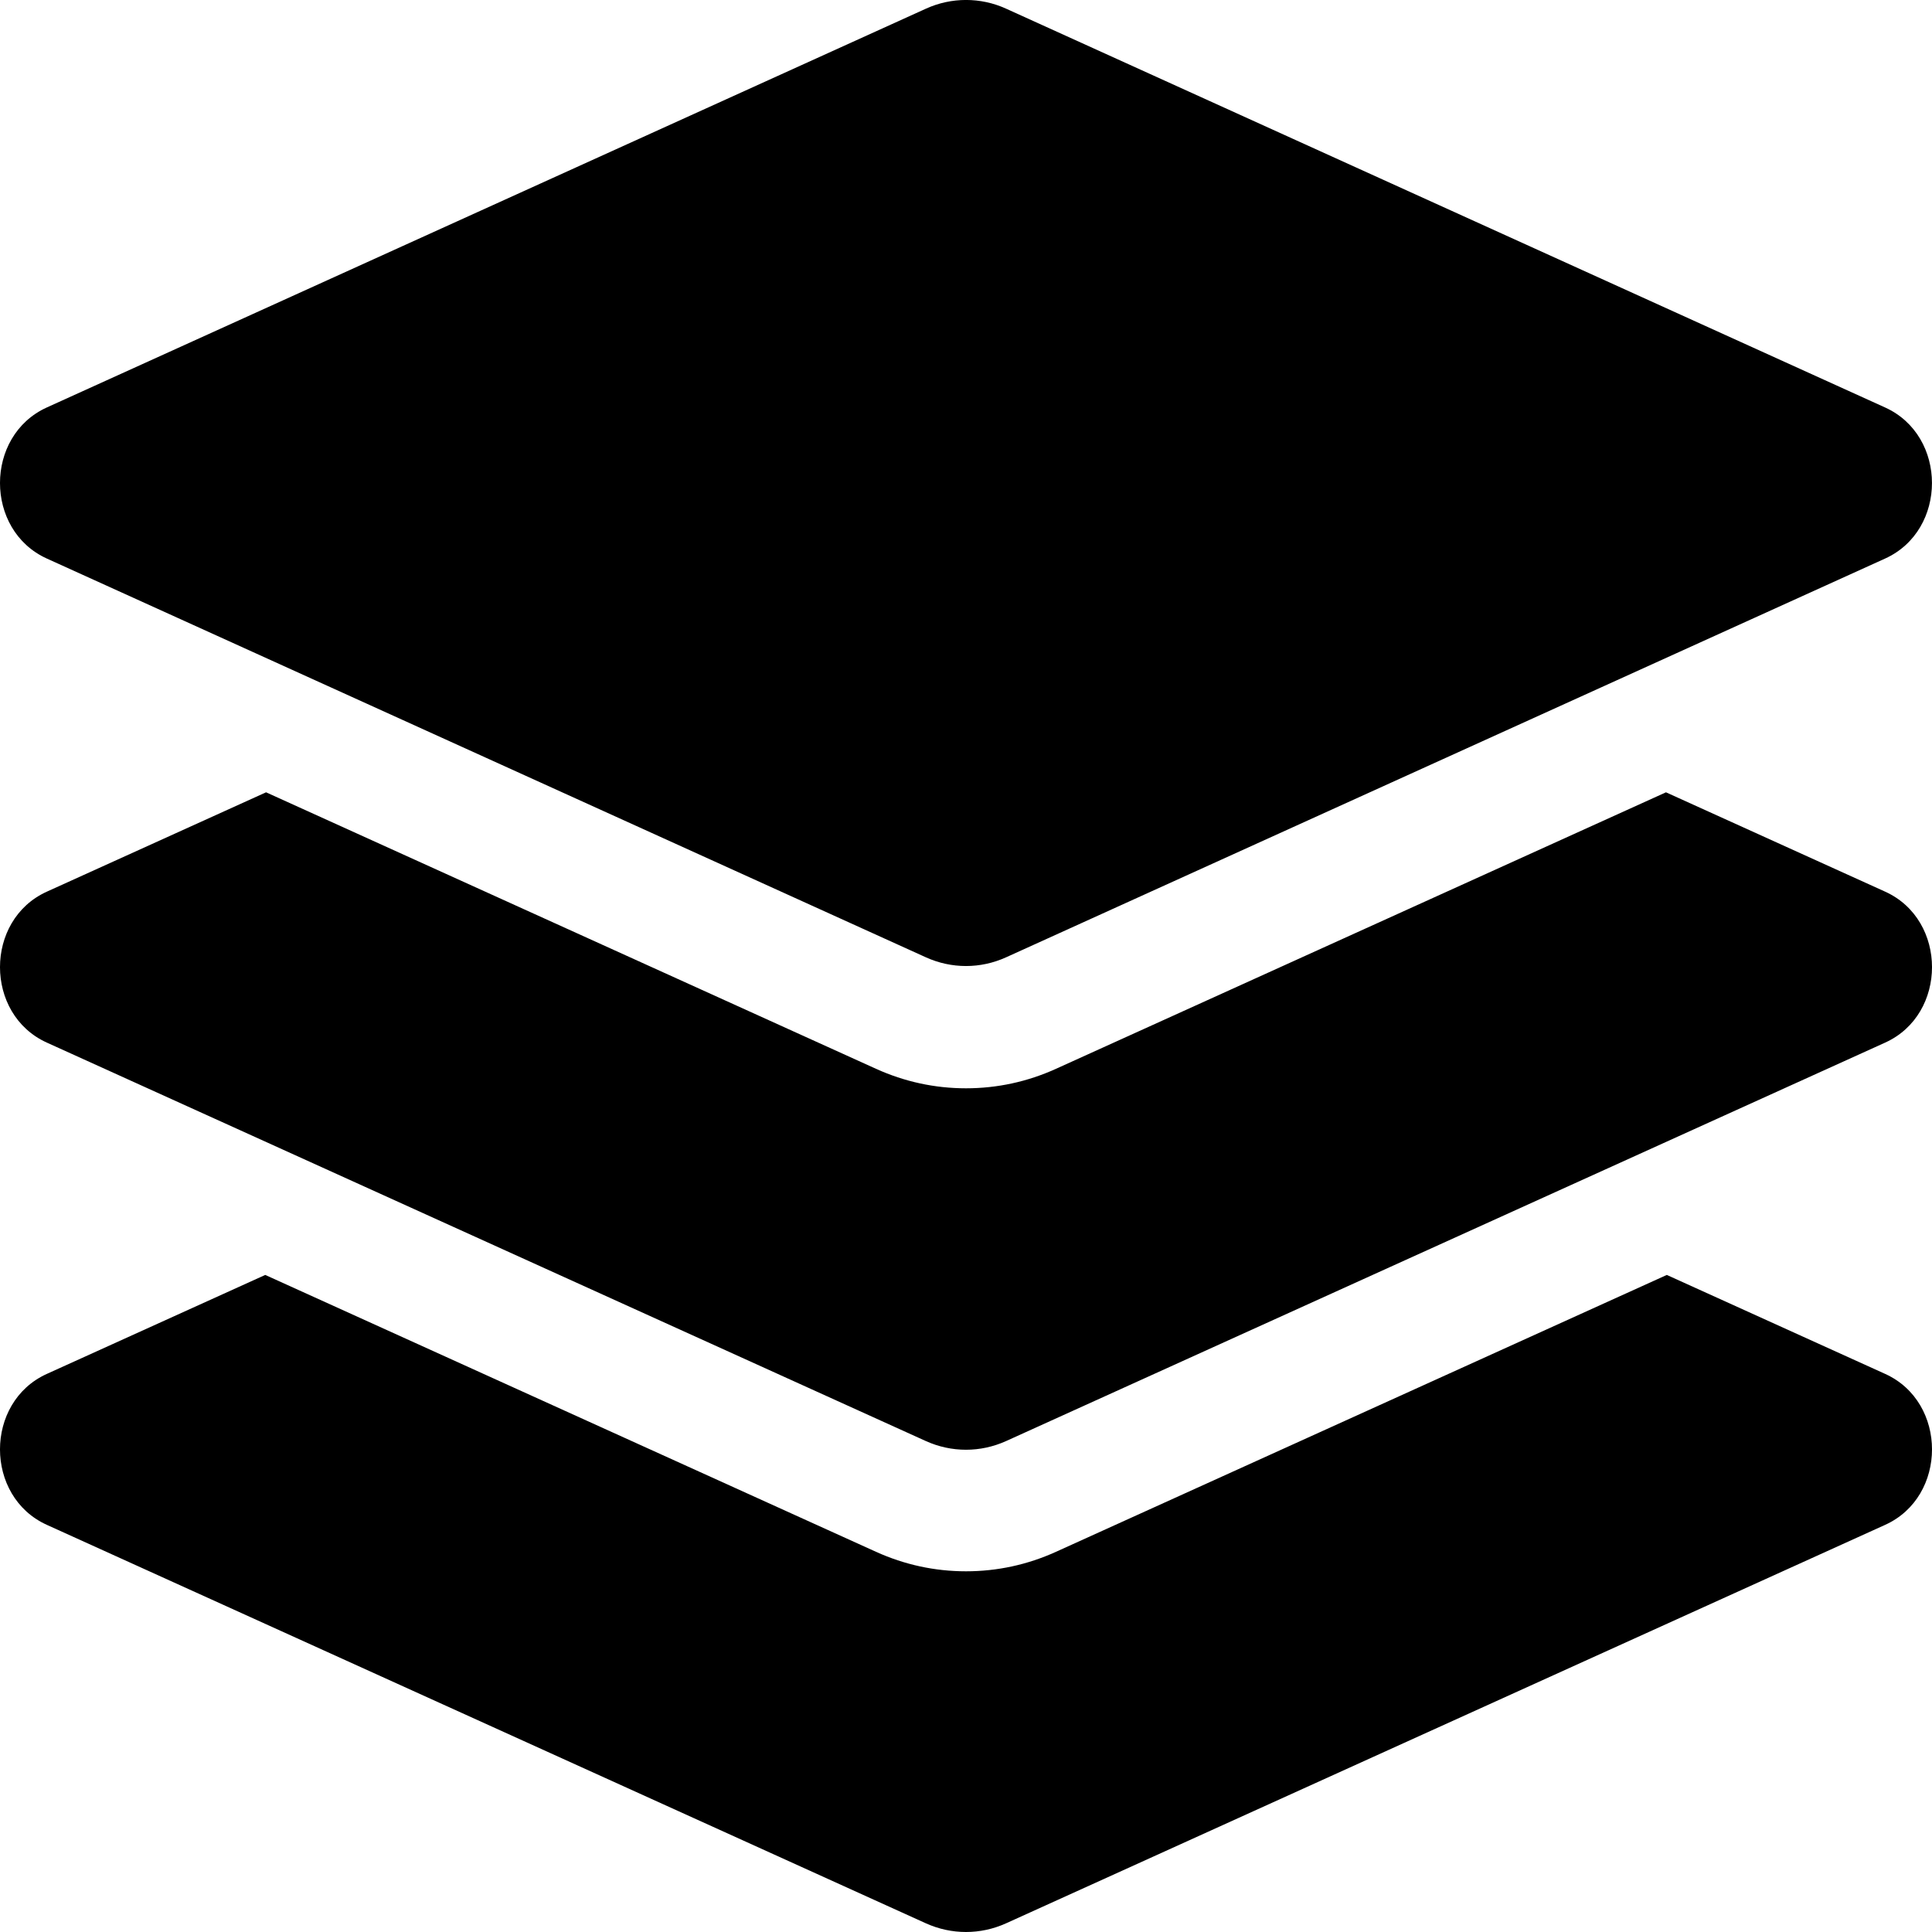
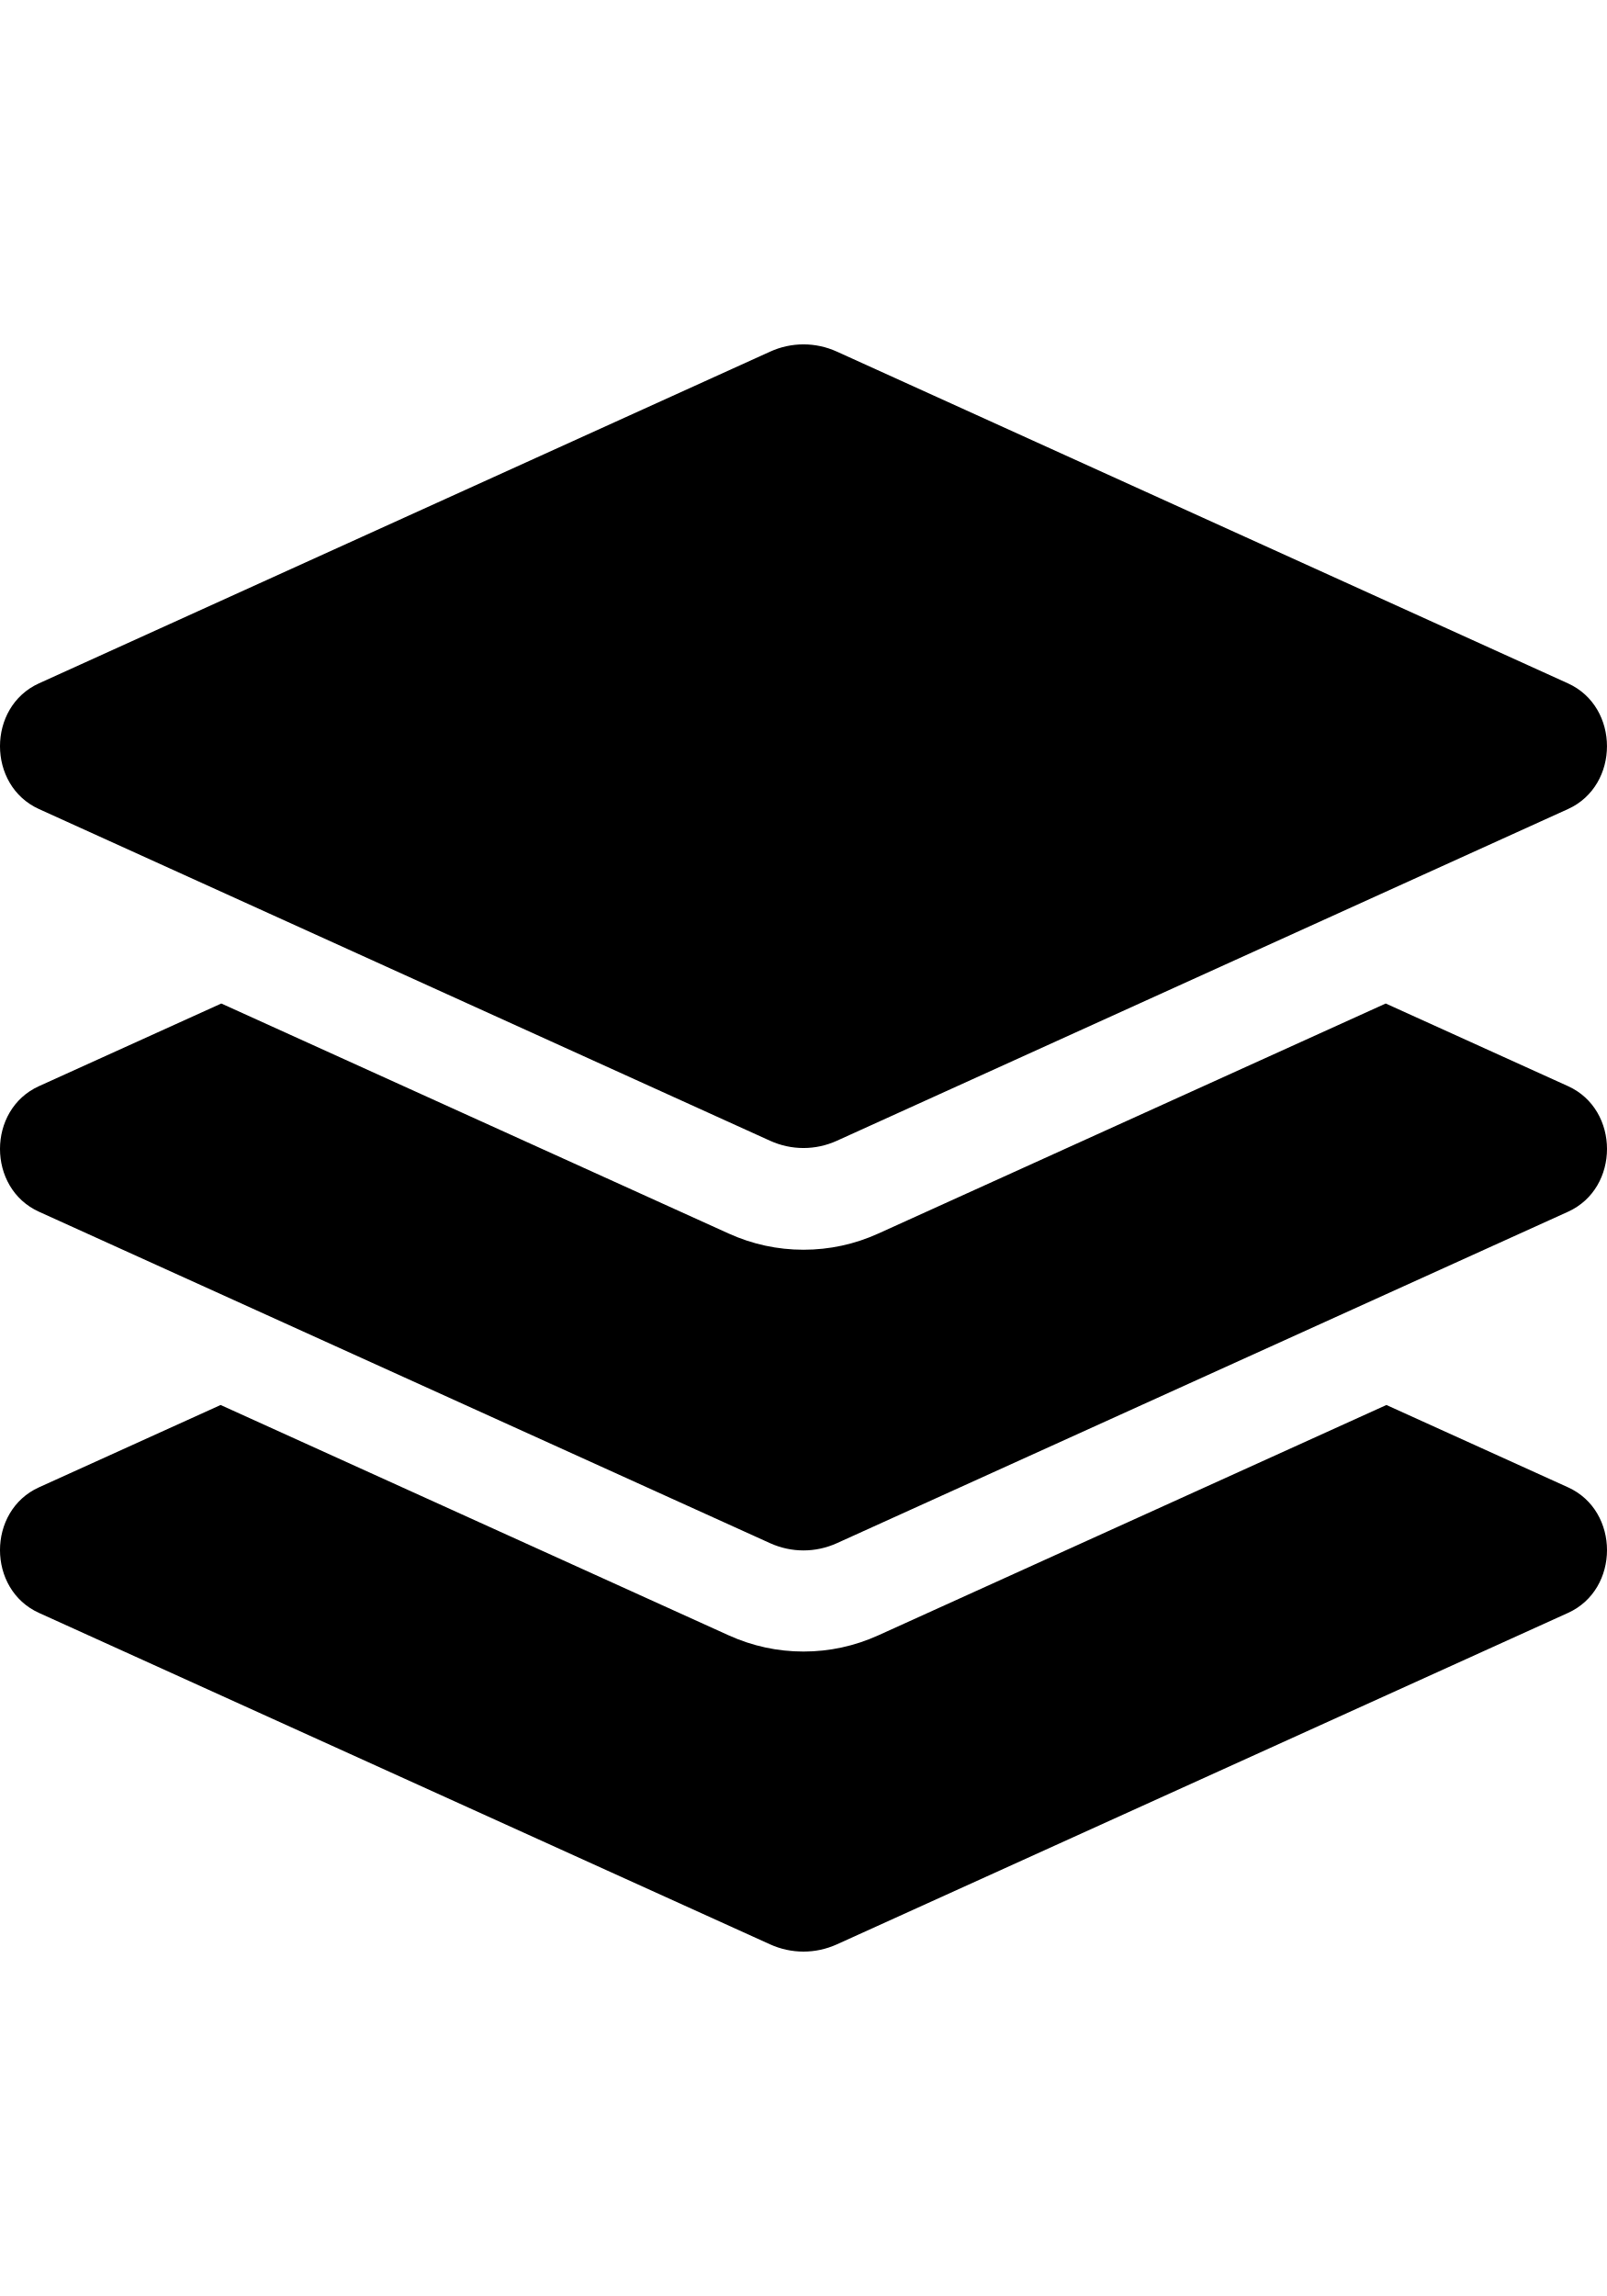
- <svg xmlns="http://www.w3.org/2000/svg" width="100px" height="100px" aria-hidden="true" focusable="false" data-prefix="fas" data-icon="layer-group" class="svg-inline--fa fa-layer-group fa-w-16" role="img" viewBox="0 0 512 512">
+ <svg xmlns="http://www.w3.org/2000/svg" width="70px" height="100px" aria-hidden="true" focusable="false" data-prefix="fas" data-icon="layer-group" class="svg-inline--fa fa-layer-group fa-w-16" role="img" viewBox="0 0 512 512">
  <path fill="currentColor" d="M12.41 148.02l232.94 105.67c6.8 3.09 14.49 3.09 21.29 0l232.94-105.67c16.55-7.51 16.55-32.52 0-40.03L266.65 2.31a25.607 25.607 0 0 0-21.29 0L12.41 107.98c-16.55 7.51-16.55 32.53 0 40.04zm487.18 88.28l-58.09-26.33-161.64 73.27c-7.56 3.43-15.59 5.17-23.86 5.17s-16.29-1.74-23.86-5.17L70.51 209.97l-58.1 26.33c-16.55 7.5-16.55 32.5 0 40l232.94 105.59c6.8 3.08 14.49 3.08 21.29 0L499.59 276.3c16.55-7.5 16.55-32.5 0-40zm0 127.8l-57.87-26.23-161.86 73.37c-7.56 3.43-15.59 5.17-23.86 5.17s-16.29-1.74-23.86-5.17L70.29 337.87 12.41 364.1c-16.55 7.5-16.55 32.5 0 40l232.94 105.59c6.8 3.08 14.49 3.08 21.29 0L499.59 404.1c16.55-7.5 16.55-32.5 0-40z" />
</svg>
